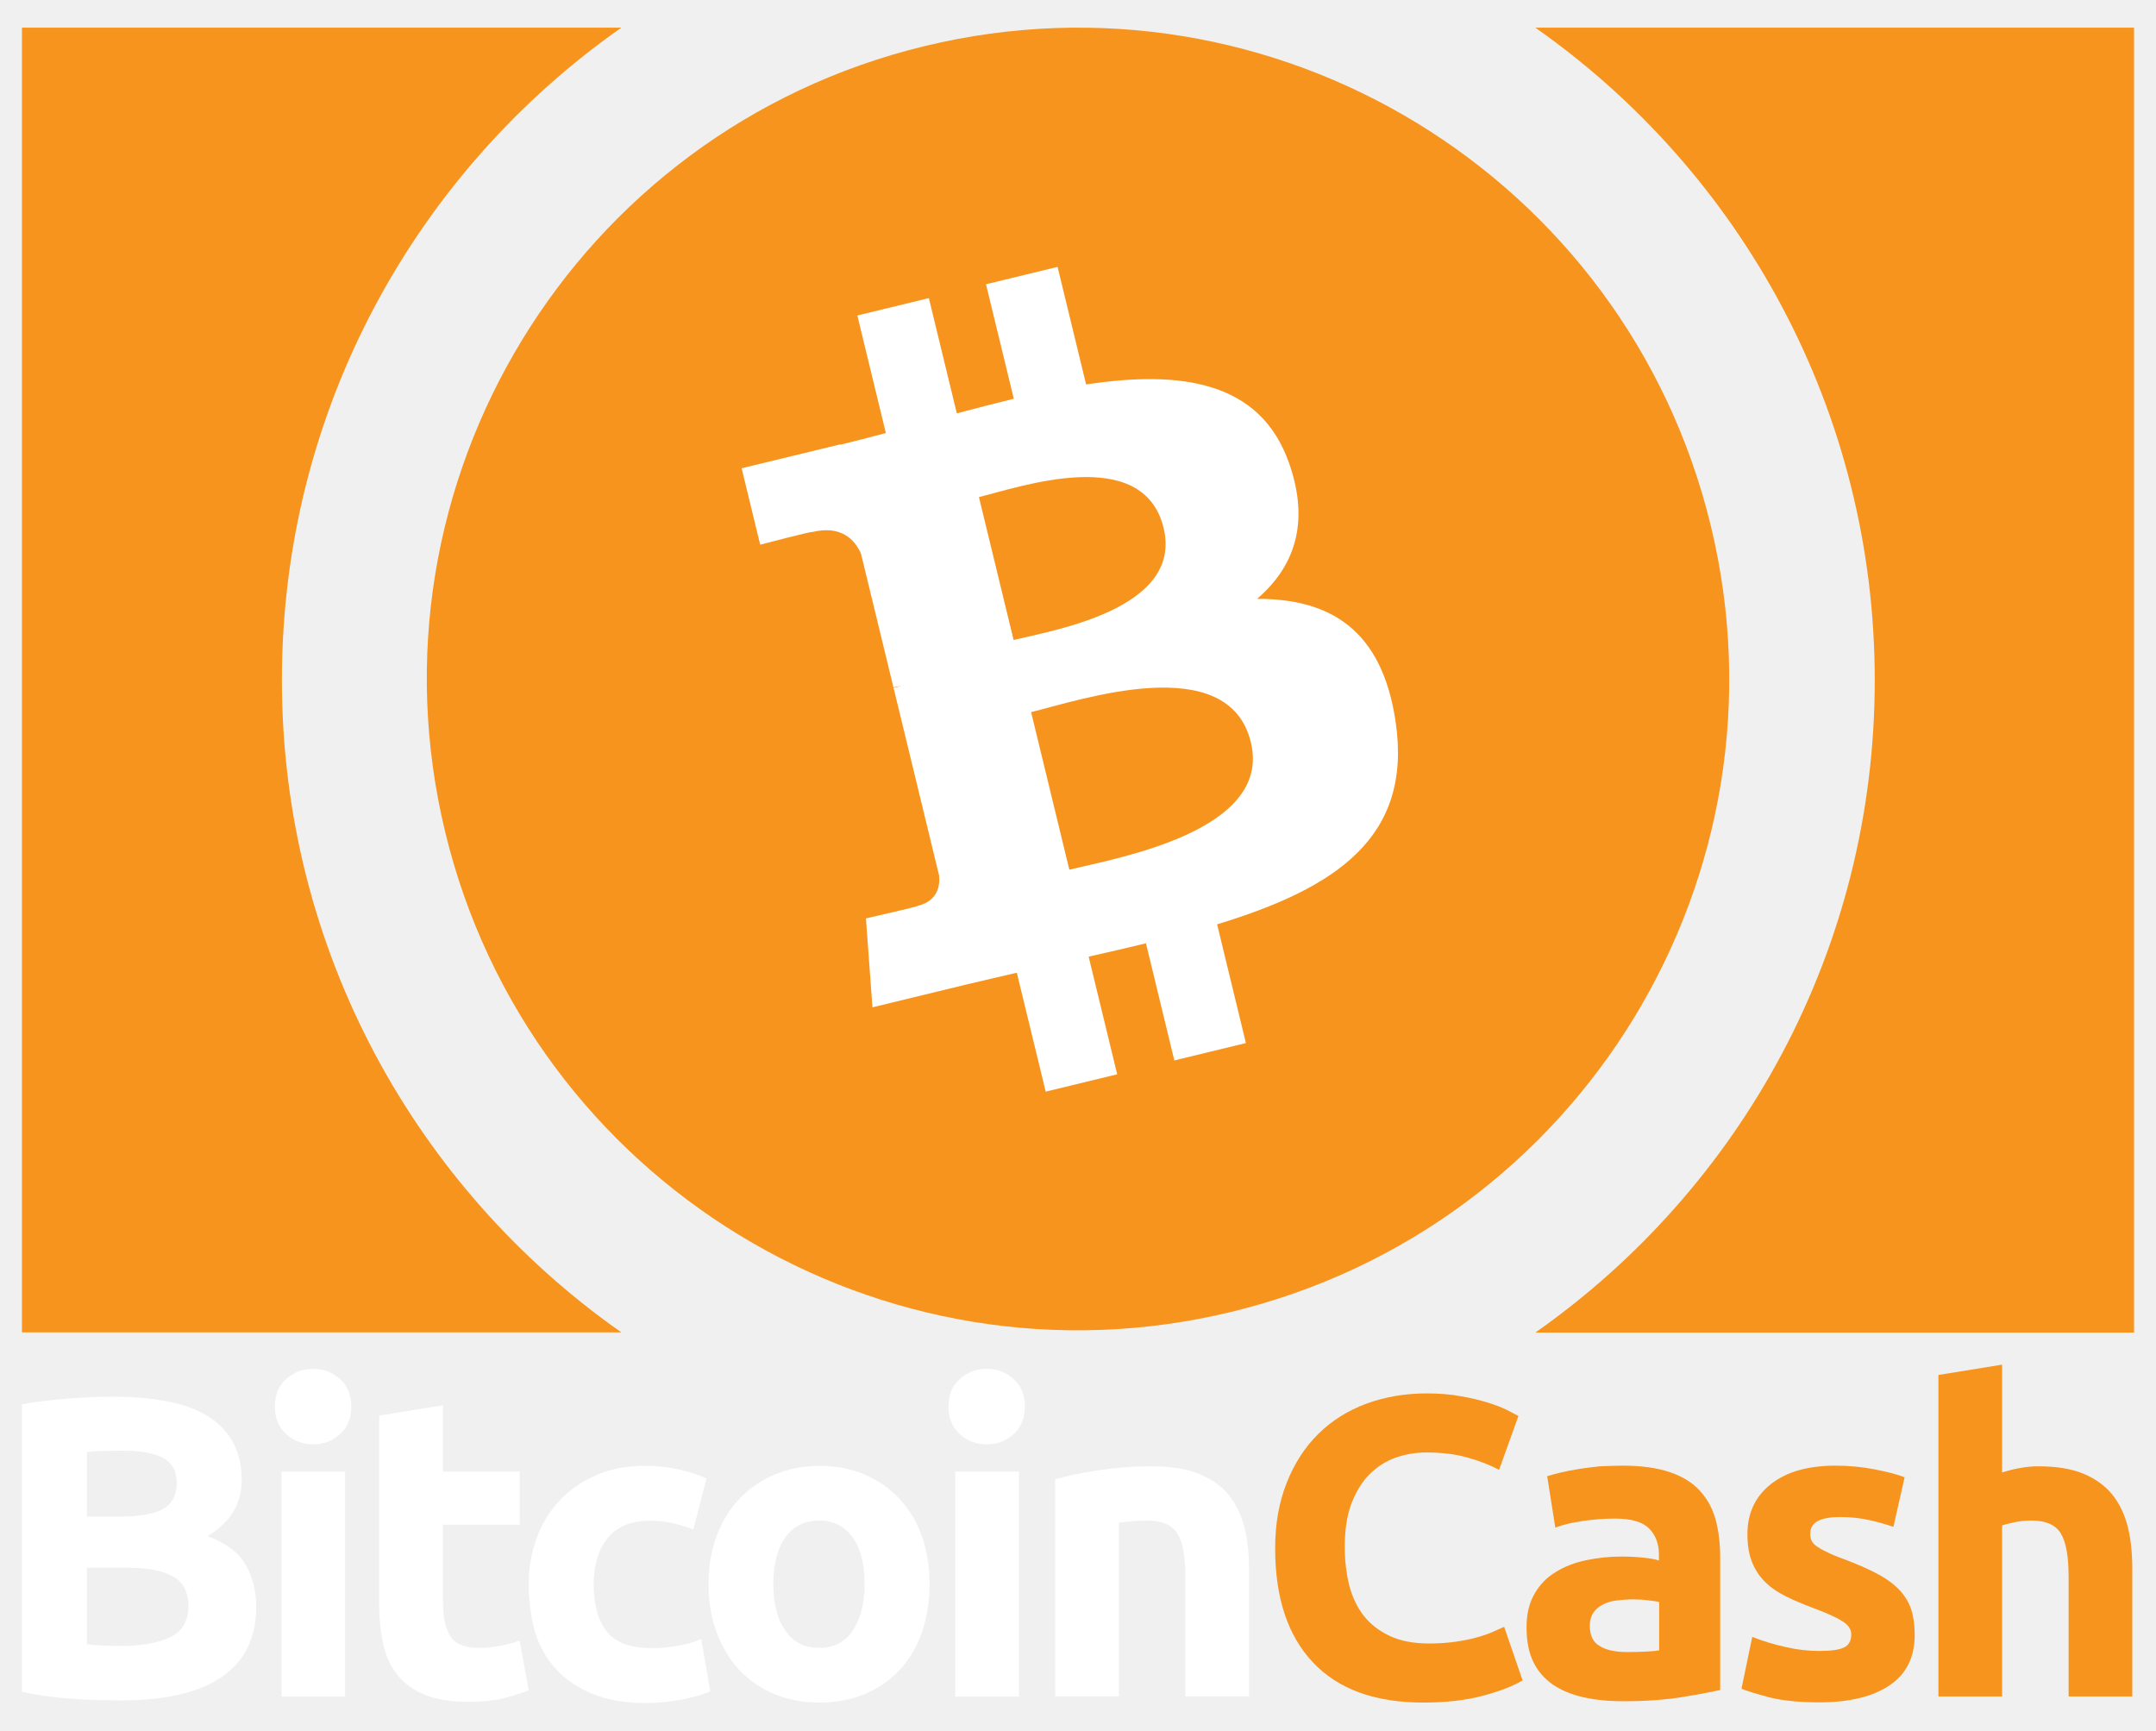
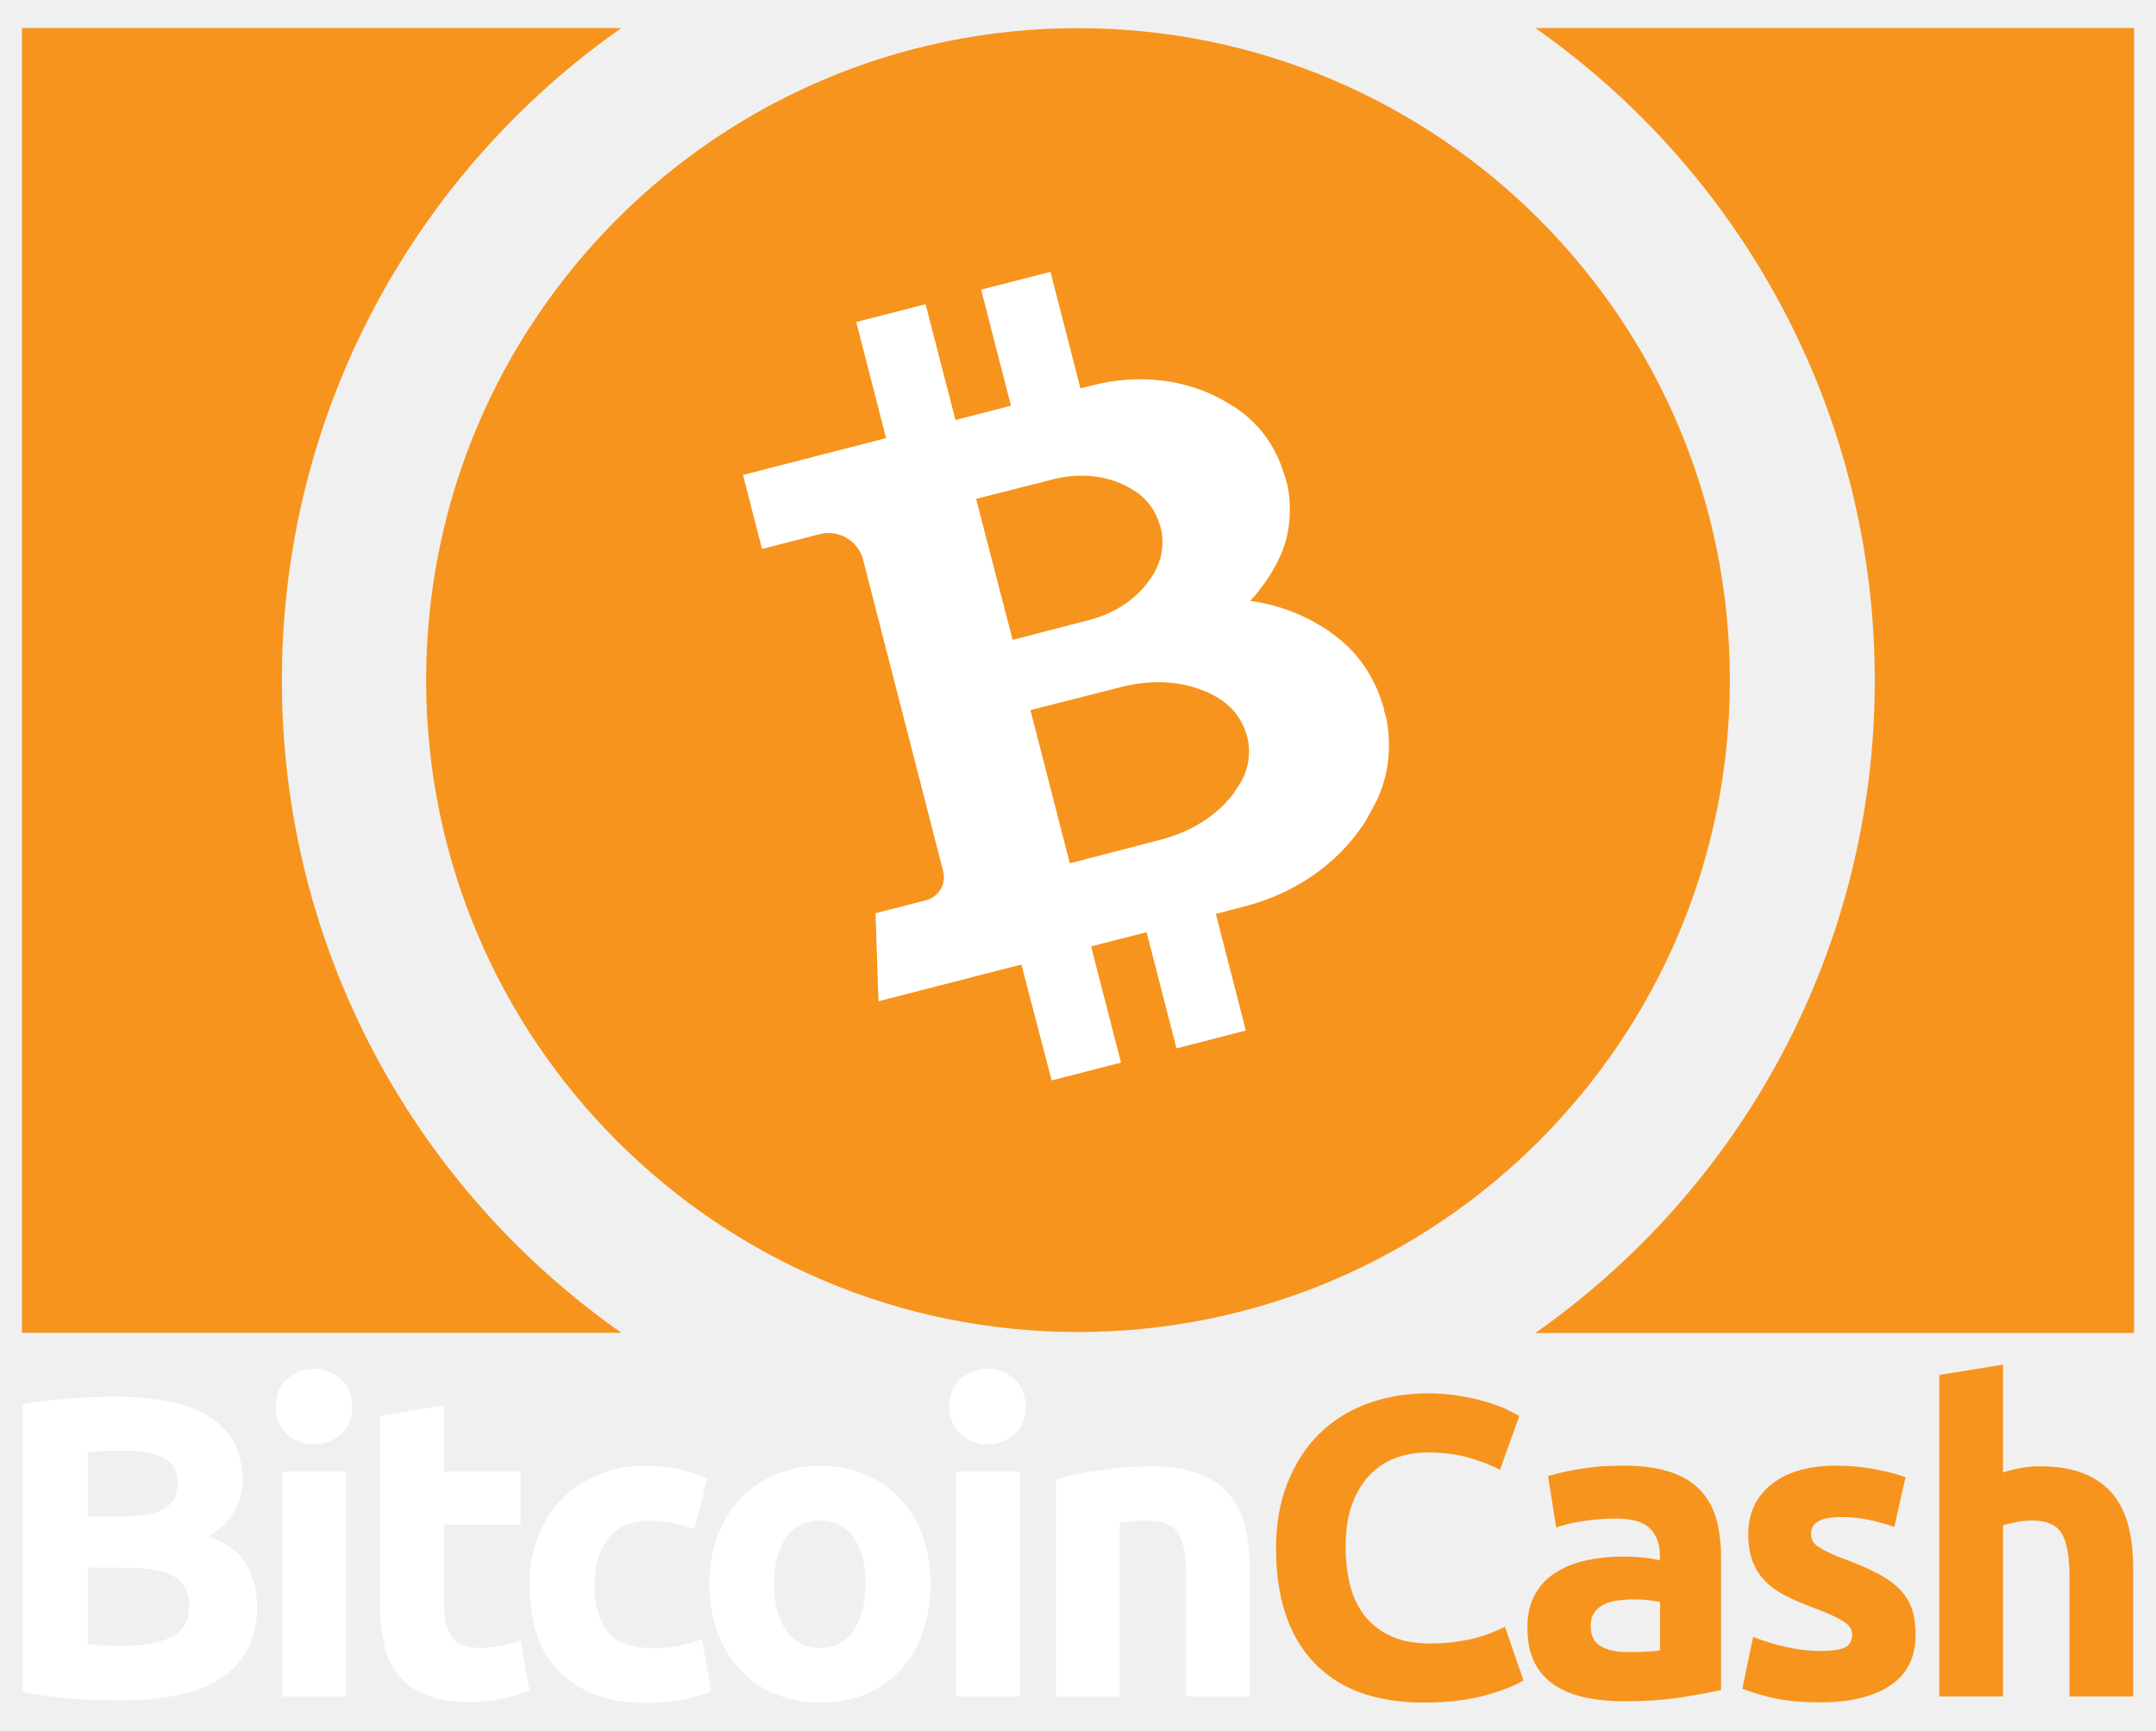
- <svg xmlns="http://www.w3.org/2000/svg" version="1.1" id="Layer_1" x="0px" y="0px" width="982px" height="788px" viewBox="0 0 982 788" enable-background="new 0 0 982 788" xml:space="preserve">
+ <svg xmlns="http://www.w3.org/2000/svg" version="1.1" id="Layer_1" x="0px" y="0px" width="982px" height="788px" viewBox="0 0 982 788" style="enable-background:new 0 0 982 788;" xml:space="preserve">
+   <style type="text/css">
+ 	.st0{fill:#FFFFFF;}
+ 	.st1{fill:#F7941D;}
+ </style>
  <g>
-     <g id="g16" transform="scale(0.015625)">
-       <path id="coin" fill="#F7941D" d="M49868,15315.5c2472.3,10186.3-3781.6,20448.8-13969.2,22921.1    c-10183.7,2470.9-20446.5-3783.5-22917.4-13969.8C10507.5,14079.9,16761.1,3816.9,26945.8,1345.5    C37132.7-1127.1,47395.4,5128.6,49868,15315.5L49868,15315.5z" />
-       <path id="symbol" fill="#FFFFFF" d="M37581.8,13512.3c-837.2-2413.2-3171.2-2723.9-5921.4-2306.3l-831.9-3427.3l-2086.1,506.5    l810,3337c-548.4,133.2-1106.4,280.1-1660.7,426.3l-814.9-3359.2l-2085.1,506l830.8,3426.5c-449.4,118.8-891,234.9-1323.4,340.1    l-2.9-10.6l-2877.6,697.3l541.3,2228c0,0,1533.4-403.3,1514.7-368.7c845.1-204.8,1239.2,219,1421.9,622.9l947.8,3904.4    c58.4-13.8,135-29.9,224-39c-69.5,17-144,34.6-220.3,53.8l1326.9,5469.9c27.5,274.9-26,736.9-616.1,881.2    c32.4,17.2-1516.6,367.6-1516.6,367.6l190.2,2592l2714.9-659c505.4-122,1004.5-234.1,1493.3-349.4l842.1,3466.1l2084-505.4    l-832.4-3429.7c575.1-127,1129.9-256.9,1670.4-388.6l827.6,3414.1l2086.1-506.5l-839.1-3460.4    c3458.5-1052.4,5698.8-2531.8,5204.3-5899.4c-397.5-2711.8-1932.3-3592.4-4039.3-3587.3    C37704.7,16546.1,38197.5,15277.4,37581.8,13512.3L37581.8,13512.3z M36462,21632.5c629.8,2590.1-3877.2,3372-5290.7,3716.5    l-1114.1-4592.8C31471.5,20413.2,35806.4,18930.6,36462,21632.5z M33919.1,15388.3c571.3,2356.9-3194.6,2979.7-4372.2,3265.6    l-1010.8-4165.4C29713.8,14202.5,33322.3,12930.2,33919.1,15388.3z" />
+     <g>
+       <g>
+         <path class="st0" d="M55.4,774.4c-7.4,0-14.8-0.2-22.1-0.7s-15-1.5-22.9-3.2V639.6c6.2-1.2,13.1-2,20.5-2.6s14.3-0.9,20.7-0.9     c8.6,0,16.5,0.6,23.7,1.9c7.2,1.2,13.4,3.3,18.6,6.3s9.3,6.9,12.2,11.8c2.9,4.9,4.4,10.9,4.4,18c0,10.8-5.2,19.3-15.6,25.5     c8.6,3.2,14.4,7.7,17.5,13.2c3.1,5.6,4.7,11.9,4.7,18.9c0,14.2-5.2,24.8-15.5,31.9C91.1,770.9,75.8,774.4,55.4,774.4z M40,690.7     h14.8c9.4,0,16-1.2,20.1-3.6c4-2.4,6-6.3,6-11.6c0-5.5-2.1-9.3-6.2-11.5c-4.2-2.2-10.3-3.3-18.3-3.3c-2.6,0-5.4,0-8.4,0.1     c-3,0.1-5.6,0.2-8,0.5C40,661.3,40,690.7,40,690.7z M40,713.9v34.9c2.2,0.3,4.6,0.5,7.2,0.6c2.6,0.1,5.5,0.2,8.6,0.2     c9.1,0,16.4-1.3,22-3.9c5.6-2.6,8.4-7.4,8.4-14.4c0-6.2-2.3-10.7-7-13.3c-4.7-2.7-11.4-4-20.1-4L40,713.9L40,713.9z" />
+         <path class="st0" d="M160.4,640.6c0,5.3-1.7,9.5-5.2,12.6c-3.4,3.1-7.5,4.6-12.2,4.6s-8.7-1.5-12.2-4.6     c-3.4-3.1-5.2-7.2-5.2-12.6c0-5.3,1.7-9.5,5.2-12.6c3.4-3,7.5-4.6,12.2-4.6s8.7,1.5,12.2,4.6S160.4,635.3,160.4,640.6z      M157.6,772.7h-29V670.2h29V772.7z" />
+         <path class="st0" d="M173.2,644.7l29-4.7v30.2h34.9v24.2h-34.9v36c0,6.1,1.1,11,3.2,14.6c2.1,3.6,6.5,5.5,13,5.5     c3.1,0,6.3-0.3,9.6-0.9c3.3-0.6,6.3-1.4,9.1-2.4l4.1,22.6c-3.5,1.4-7.4,2.7-11.7,3.7s-9.5,1.6-15.8,1.6c-7.9,0-14.5-1.1-19.7-3.2     c-5.2-2.1-9.4-5.1-12.5-9c-3.1-3.8-5.3-8.5-6.5-13.9c-1.2-5.5-1.9-11.5-1.9-18.1L173.2,644.7L173.2,644.7z" />
+         <path class="st0" d="M241.2,721.5c0-7.4,1.2-14.4,3.6-20.9c2.4-6.6,5.9-12.3,10.4-17.1c4.5-4.9,10.1-8.7,16.6-11.6     c6.5-2.9,13.9-4.3,22.2-4.3c5.5,0,10.5,0.5,15,1.5s9,2.4,13.2,4.2l-6,23.2c-2.7-1-5.7-1.9-9-2.7c-3.2-0.8-6.9-1.2-10.9-1.2     c-8.6,0-15,2.7-19.2,8s-6.3,12.3-6.3,21c0,9.2,2,16.4,5.9,21.4c4,5.1,10.9,7.6,20.7,7.6c3.5,0,7.3-0.3,11.3-1     c4-0.6,7.7-1.7,11.1-3.1l4.1,23.8c-3.4,1.4-7.6,2.7-12.7,3.7s-10.7,1.6-16.8,1.6c-9.4,0-17.4-1.4-24.2-4.2     c-6.8-2.8-12.3-6.6-16.7-11.4c-4.4-4.8-7.5-10.5-9.5-17C242.2,736.2,241.2,729.1,241.2,721.5z" />
+         <path class="st0" d="M423.8,721.3c0,8.1-1.2,15.4-3.5,22.1c-2.3,6.7-5.7,12.4-10.1,17.1c-4.4,4.7-9.7,8.4-15.9,11     c-6.2,2.6-13.1,3.9-20.7,3.9c-7.5,0-14.4-1.3-20.6-3.9c-6.2-2.6-11.5-6.3-15.9-11s-7.9-10.5-10.3-17.1     c-2.5-6.7-3.7-14.1-3.7-22.1c0-8.1,1.3-15.4,3.8-22s6-12.3,10.5-16.9c4.5-4.7,9.8-8.3,16-10.9c6.2-2.6,12.9-3.9,20.2-3.9     c7.4,0,14.2,1.3,20.4,3.9c6.2,2.6,11.5,6.2,15.9,10.9s7.9,10.3,10.3,16.9C422.5,705.9,423.8,713.2,423.8,721.3z M394.2,721.3     c0-9-1.8-16-5.4-21.1s-8.7-7.7-15.3-7.7c-6.6,0-11.8,2.6-15.4,7.7c-3.6,5.1-5.5,12.2-5.5,21.1c0,9,1.8,16.1,5.5,21.3     c3.6,5.3,8.8,7.9,15.4,7.9s11.7-2.6,15.3-7.9C392.4,737.3,394.2,730.2,394.2,721.3z" />
+         <path class="st0" d="M467.2,640.6c0,5.3-1.7,9.5-5.2,12.6c-3.4,3.1-7.5,4.6-12.2,4.6s-8.7-1.5-12.2-4.6     c-3.4-3.1-5.2-7.2-5.2-12.6c0-5.3,1.7-9.5,5.2-12.6c3.4-3,7.5-4.6,12.2-4.6s8.7,1.5,12.2,4.6     C465.5,631.1,467.2,635.3,467.2,640.6z M464.5,772.7h-29V670.2h29V772.7z" />
+         <path class="st0" d="M481,673.7c4.9-1.4,11.3-2.8,19.1-4c7.8-1.2,16-1.9,24.5-1.9c8.7,0,15.9,1.1,21.7,3.4     c5.8,2.3,10.4,5.5,13.7,9.6c3.4,4.2,5.8,9.1,7.2,14.8s2.1,12.1,2.1,19.1v57.9h-29v-54.4c0-9.4-1.2-16-3.7-19.9s-7.1-5.8-13.8-5.8     c-2.1,0-4.3,0.1-6.6,0.3s-4.4,0.4-6.2,0.7v79.1h-29L481,673.7L481,673.7z" />
+         <path class="st1" d="M648.6,775.4c-22,0-38.7-6.1-50.2-18.3s-17.2-29.5-17.2-52c0-11.2,1.8-21.1,5.3-29.9     c3.5-8.8,8.3-16.2,14.4-22.2c6.1-6,13.4-10.6,21.8-13.7c8.4-3.1,17.6-4.7,27.5-4.7c5.7,0,10.9,0.4,15.6,1.3     c4.7,0.8,8.8,1.8,12.3,2.9c3.5,1.1,6.4,2.2,8.8,3.4c2.3,1.2,4,2.1,5.1,2.7l-8.8,24.5c-4.2-2.2-9-4.1-14.5-5.6     c-5.5-1.6-11.8-2.3-18.8-2.3c-4.7,0-9.3,0.8-13.7,2.3c-4.5,1.6-8.4,4.1-11.9,7.5c-3.4,3.4-6.2,7.9-8.3,13.3     c-2.1,5.5-3.1,12.1-3.1,19.9c0,6.2,0.7,12,2,17.4c1.4,5.4,3.6,10,6.6,13.9c3.1,3.9,7,7,12,9.3c4.9,2.3,10.9,3.4,17.9,3.4     c4.4,0,8.4-0.3,11.9-0.8s6.6-1.1,9.4-1.9c2.7-0.7,5.1-1.5,7.2-2.4c2.1-0.9,4-1.8,5.6-2.5l8.4,24.4c-4.3,2.6-10.3,4.9-18.1,7     C667.9,774.4,658.8,775.4,648.6,775.4z" />
+         <path class="st1" d="M739.4,667.5c8.6,0,15.7,1,21.4,2.9s10.3,4.7,13.7,8.4c3.4,3.6,5.9,8.1,7.3,13.2c1.4,5.2,2.1,11,2.1,17.3     v60.4c-4.2,0.9-9.9,2-17.3,3.2c-7.4,1.2-16.4,1.9-26.9,1.9c-6.6,0-12.6-0.6-18-1.8s-10-3.1-13.9-5.7c-3.9-2.7-6.9-6.1-9-10.4     c-2.1-4.3-3.1-9.5-3.1-15.8c0-6,1.2-11,3.6-15.2c2.4-4.2,5.6-7.5,9.6-9.9c4-2.5,8.6-4.3,13.8-5.4c5.2-1.1,10.6-1.7,16.2-1.7     c3.8,0,7.1,0.2,10,0.5s5.3,0.7,7.1,1.3V708c0-4.9-1.5-8.9-4.5-11.9s-8.2-4.5-15.6-4.5c-4.9,0-9.8,0.4-14.6,1.1     c-4.8,0.7-9,1.7-12.5,3l-3.7-23.4c1.7-0.5,3.8-1.1,6.3-1.7c2.5-0.6,5.3-1.1,8.3-1.6s6.1-0.8,9.4-1.2     C732.6,667.7,736,667.5,739.4,667.5z M741.7,752.4c2.9,0,5.6-0.1,8.2-0.2c2.6-0.1,4.7-0.3,6.2-0.6v-22c-1.2-0.3-2.9-0.5-5.3-0.8     c-2.3-0.3-4.5-0.4-6.4-0.4c-2.7,0-5.3,0.2-7.7,0.5s-4.5,0.9-6.3,1.9c-1.8,0.9-3.2,2.1-4.3,3.7c-1,1.6-1.6,3.5-1.6,5.8     c0,4.5,1.5,7.7,4.6,9.4C732.2,751.6,736.4,752.4,741.7,752.4z" />
+         <path class="st1" d="M829,751.9c5.3,0,9.1-0.5,11.3-1.6c2.2-1,3.3-3.1,3.3-6c0-2.3-1.4-4.4-4.3-6.1c-2.9-1.8-7.2-3.7-13.1-5.9     c-4.5-1.7-8.7-3.4-12.4-5.3c-3.7-1.8-6.9-4-9.4-6.5c-2.6-2.5-4.6-5.6-6-9.1s-2.1-7.7-2.1-12.7c0-9.6,3.6-17.2,10.7-22.8     c7.1-5.6,16.9-8.4,29.4-8.4c6.2,0,12.2,0.6,17.9,1.7c5.7,1.1,10.3,2.3,13.6,3.6l-5.1,22.6c-3.4-1.2-7-2.2-11-3.1     c-4-0.9-8.4-1.4-13.3-1.4c-9.1,0-13.6,2.5-13.6,7.6c0,1.2,0.2,2.2,0.6,3.1c0.4,0.9,1.2,1.8,2.3,2.6c1.2,0.8,2.8,1.8,4.8,2.7     c2,1,4.6,2.1,7.7,3.2c6.4,2.4,11.6,4.7,15.8,7s7.4,4.8,9.8,7.4c2.4,2.7,4.1,5.6,5.1,8.8s1.5,7,1.5,11.3     c0,10.1-3.8,17.8-11.4,22.9c-7.6,5.2-18.3,7.8-32.2,7.8c-9.1,0-16.7-0.8-22.7-2.3c-6-1.6-10.2-2.9-12.6-3.9l4.9-23.6     c4.9,1.9,10,3.5,15.2,4.6C818.8,751.3,823.9,751.9,829,751.9z" />
+         <path class="st1" d="M883.3,772.7V626.2l29-4.7v49.1c1.9-0.6,4.4-1.3,7.5-1.9c3.1-0.6,6-0.9,8.9-0.9c8.3,0,15.2,1.1,20.7,3.4     c5.5,2.3,9.9,5.5,13.2,9.6c3.3,4.2,5.6,9.1,7,14.8s2,12.1,2,19.1v57.9h-29v-54.4c0-9.4-1.2-16-3.6-19.9     c-2.4-3.9-6.9-5.8-13.3-5.8c-2.6,0-5,0.2-7.3,0.7s-4.3,0.9-6.1,1.5v77.9h-29L883.3,772.7L883.3,772.7z" />
+       </g>
    </g>
-     <path fill-rule="evenodd" clip-rule="evenodd" fill="#F7941D" d="M699.3,606.9c93.5-65.6,154.6-174.2,154.6-297.1   S792.8,78.2,699.3,12.6H972v594.3H699.3z" />
-     <path fill-rule="evenodd" clip-rule="evenodd" fill="#F7941D" d="M128.4,309.7c0,122.9,61.1,231.5,154.6,297.1H10V12.6h273   C189.5,78.2,128.4,186.8,128.4,309.7z" />
    <g>
-       <path fill="#FFFFFF" d="M55,774.4c-7.4,0-14.8-0.2-22.1-0.7c-7.3-0.5-15-1.5-22.9-3.2V639.6c6.2-1.2,13.1-2,20.5-2.6    c7.4-0.6,14.3-0.9,20.7-0.9c8.6,0,16.5,0.6,23.7,1.9c7.2,1.2,13.4,3.3,18.6,6.3c5.2,3,9.3,6.9,12.2,11.8c2.9,4.9,4.4,10.9,4.4,18    c0,10.8-5.2,19.3-15.6,25.5c8.6,3.2,14.4,7.7,17.5,13.2c3.1,5.6,4.7,11.9,4.7,18.9c0,14.2-5.2,24.8-15.5,31.9    C90.7,770.9,75.4,774.4,55,774.4z M39.6,690.7h14.8c9.4,0,16-1.2,20.1-3.6c4-2.4,6-6.3,6-11.6c0-5.5-2.1-9.3-6.2-11.5    c-4.2-2.2-10.3-3.3-18.3-3.3c-2.6,0-5.4,0-8.4,0.1c-3,0.1-5.6,0.2-8,0.5V690.7z M39.6,713.9v34.9c2.2,0.3,4.6,0.5,7.2,0.6    c2.6,0.1,5.5,0.2,8.6,0.2c9.1,0,16.4-1.3,22-3.9c5.6-2.6,8.4-7.4,8.4-14.4c0-6.2-2.3-10.7-7-13.3c-4.7-2.7-11.4-4-20.1-4H39.6z" />
-       <path fill="#FFFFFF" d="M160,640.6c0,5.3-1.7,9.5-5.2,12.6c-3.4,3.1-7.5,4.6-12.2,4.6c-4.7,0-8.7-1.5-12.2-4.6    c-3.4-3.1-5.2-7.2-5.2-12.6c0-5.3,1.7-9.5,5.2-12.6c3.4-3,7.5-4.6,12.2-4.6c4.7,0,8.7,1.5,12.2,4.6    C158.3,631.1,160,635.3,160,640.6z M157.2,772.7h-29V670.2h29V772.7z" />
-       <path fill="#FFFFFF" d="M172.8,644.7l29-4.7v30.2h34.9v24.2h-34.9v36c0,6.1,1.1,11,3.2,14.6c2.1,3.6,6.5,5.5,13,5.5    c3.1,0,6.3-0.3,9.6-0.9c3.3-0.6,6.3-1.4,9.1-2.4l4.1,22.6c-3.5,1.4-7.4,2.7-11.7,3.7c-4.3,1-9.5,1.6-15.8,1.6    c-7.9,0-14.5-1.1-19.7-3.2c-5.2-2.1-9.4-5.1-12.5-9c-3.1-3.8-5.3-8.5-6.5-13.9c-1.2-5.5-1.9-11.5-1.9-18.1V644.7z" />
-       <path fill="#FFFFFF" d="M240.8,721.5c0-7.4,1.2-14.4,3.6-20.9c2.4-6.6,5.9-12.3,10.4-17.1c4.5-4.9,10.1-8.7,16.6-11.6    c6.5-2.9,13.9-4.3,22.2-4.3c5.5,0,10.5,0.5,15,1.5c4.5,1,9,2.4,13.2,4.2l-6,23.2c-2.7-1-5.7-1.9-9-2.7c-3.2-0.8-6.9-1.2-10.9-1.2    c-8.6,0-15,2.7-19.2,8c-4.2,5.3-6.3,12.3-6.3,21c0,9.2,2,16.4,5.9,21.4c4,5.1,10.9,7.6,20.7,7.6c3.5,0,7.3-0.3,11.3-1    c4-0.6,7.7-1.7,11.1-3.1l4.1,23.8c-3.4,1.4-7.6,2.7-12.7,3.7c-5.1,1-10.7,1.6-16.8,1.6c-9.4,0-17.4-1.4-24.2-4.2    c-6.8-2.8-12.3-6.6-16.7-11.4c-4.4-4.8-7.5-10.5-9.5-17C241.8,736.2,240.8,729.1,240.8,721.5z" />
-       <path fill="#FFFFFF" d="M423.4,721.3c0,8.1-1.2,15.4-3.5,22.1c-2.3,6.7-5.7,12.4-10.1,17.1c-4.4,4.7-9.7,8.4-15.9,11    c-6.2,2.6-13.1,3.9-20.7,3.9c-7.5,0-14.4-1.3-20.6-3.9c-6.2-2.6-11.5-6.3-15.9-11c-4.4-4.7-7.9-10.5-10.3-17.1    c-2.5-6.7-3.7-14.1-3.7-22.1c0-8.1,1.3-15.4,3.8-22c2.5-6.6,6-12.3,10.5-16.9c4.5-4.7,9.8-8.3,16-10.9c6.2-2.6,12.9-3.9,20.2-3.9    c7.4,0,14.2,1.3,20.4,3.9c6.2,2.6,11.5,6.2,15.9,10.9c4.4,4.7,7.9,10.3,10.3,16.9C422.1,705.9,423.4,713.2,423.4,721.3z     M393.8,721.3c0-9-1.8-16-5.4-21.1c-3.6-5.1-8.7-7.7-15.3-7.7c-6.6,0-11.8,2.6-15.4,7.7c-3.6,5.1-5.5,12.2-5.5,21.1    c0,9,1.8,16.1,5.5,21.3c3.6,5.3,8.8,7.9,15.4,7.9c6.6,0,11.7-2.6,15.3-7.9C392,737.3,393.8,730.2,393.8,721.3z" />
-       <path fill="#FFFFFF" d="M466.8,640.6c0,5.3-1.7,9.5-5.2,12.6c-3.4,3.1-7.5,4.6-12.2,4.6c-4.7,0-8.7-1.5-12.2-4.6    c-3.4-3.1-5.2-7.2-5.2-12.6c0-5.3,1.7-9.5,5.2-12.6c3.4-3,7.5-4.6,12.2-4.6c4.7,0,8.7,1.5,12.2,4.6    C465.1,631.1,466.8,635.3,466.8,640.6z M464.1,772.7h-29V670.2h29V772.7z" />
-       <path fill="#FFFFFF" d="M480.6,673.7c4.9-1.4,11.3-2.8,19.1-4c7.8-1.2,16-1.9,24.5-1.9c8.7,0,15.9,1.1,21.7,3.4    c5.8,2.3,10.4,5.5,13.7,9.6c3.4,4.2,5.8,9.1,7.2,14.8c1.4,5.7,2.1,12.1,2.1,19.1v57.9h-29v-54.4c0-9.4-1.2-16-3.7-19.9    c-2.5-3.9-7.1-5.8-13.8-5.8c-2.1,0-4.3,0.1-6.6,0.3c-2.3,0.2-4.4,0.4-6.2,0.7v79.1h-29V673.7z" />
-       <path fill="#F7941D" d="M648.2,775.4c-22,0-38.7-6.1-50.2-18.3c-11.5-12.2-17.2-29.5-17.2-52c0-11.2,1.8-21.1,5.3-29.9    c3.5-8.8,8.3-16.2,14.4-22.2c6.1-6,13.4-10.6,21.8-13.7c8.4-3.1,17.6-4.7,27.5-4.7c5.7,0,10.9,0.4,15.6,1.3    c4.7,0.8,8.8,1.8,12.3,2.9c3.5,1.1,6.4,2.2,8.8,3.4c2.3,1.2,4,2.1,5.1,2.7l-8.8,24.5c-4.2-2.2-9-4.1-14.5-5.6    c-5.5-1.6-11.8-2.3-18.8-2.3c-4.7,0-9.3,0.8-13.7,2.3c-4.5,1.6-8.4,4.1-11.9,7.5c-3.4,3.4-6.2,7.9-8.3,13.3    c-2.1,5.5-3.1,12.1-3.1,19.9c0,6.2,0.7,12,2,17.4c1.4,5.4,3.6,10,6.6,13.9c3.1,3.9,7,7,12,9.3c4.9,2.3,10.9,3.4,17.9,3.4    c4.4,0,8.4-0.3,11.9-0.8c3.5-0.5,6.6-1.1,9.4-1.9c2.7-0.7,5.1-1.5,7.2-2.4c2.1-0.9,4-1.8,5.6-2.5l8.4,24.4    c-4.3,2.6-10.3,4.9-18.1,7C667.5,774.4,658.4,775.4,648.2,775.4z" />
-       <path fill="#F7941D" d="M739,667.5c8.6,0,15.7,1,21.4,2.9c5.7,1.9,10.3,4.7,13.7,8.4c3.4,3.6,5.9,8.1,7.3,13.2    c1.4,5.2,2.1,11,2.1,17.3v60.4c-4.2,0.9-9.9,2-17.3,3.2c-7.4,1.2-16.4,1.9-26.9,1.9c-6.6,0-12.6-0.6-18-1.8    c-5.4-1.2-10-3.1-13.9-5.7c-3.9-2.7-6.9-6.1-9-10.4c-2.1-4.3-3.1-9.5-3.1-15.8c0-6,1.2-11,3.6-15.2c2.4-4.2,5.6-7.5,9.6-9.9    c4-2.5,8.6-4.3,13.8-5.4c5.2-1.1,10.6-1.7,16.2-1.7c3.8,0,7.1,0.2,10,0.5c2.9,0.3,5.3,0.7,7.1,1.3V708c0-4.9-1.5-8.9-4.5-11.9    c-3-3-8.2-4.5-15.6-4.5c-4.9,0-9.8,0.4-14.6,1.1c-4.8,0.7-9,1.7-12.5,3l-3.7-23.4c1.7-0.5,3.8-1.1,6.3-1.7    c2.5-0.6,5.3-1.1,8.3-1.6c3-0.5,6.1-0.8,9.4-1.2C732.2,667.7,735.6,667.5,739,667.5z M741.3,752.4c2.9,0,5.6-0.1,8.2-0.2    c2.6-0.1,4.7-0.3,6.2-0.6v-22c-1.2-0.3-2.9-0.5-5.3-0.8c-2.3-0.3-4.5-0.4-6.4-0.4c-2.7,0-5.3,0.2-7.7,0.5    c-2.4,0.3-4.5,0.9-6.3,1.9c-1.8,0.9-3.2,2.1-4.3,3.7c-1,1.6-1.6,3.5-1.6,5.8c0,4.5,1.5,7.7,4.6,9.4    C731.8,751.6,736,752.4,741.3,752.4z" />
-       <path fill="#F7941D" d="M828.6,751.9c5.3,0,9.1-0.5,11.3-1.6c2.2-1,3.3-3.1,3.3-6c0-2.3-1.4-4.4-4.3-6.1    c-2.9-1.8-7.2-3.7-13.1-5.9c-4.5-1.7-8.7-3.4-12.4-5.3c-3.7-1.8-6.9-4-9.4-6.5c-2.6-2.5-4.6-5.6-6-9.1c-1.4-3.5-2.1-7.7-2.1-12.7    c0-9.6,3.6-17.2,10.7-22.8c7.1-5.6,16.9-8.4,29.4-8.4c6.2,0,12.2,0.6,17.9,1.7c5.7,1.1,10.3,2.3,13.6,3.6l-5.1,22.6    c-3.4-1.2-7-2.2-11-3.1c-4-0.9-8.4-1.4-13.3-1.4c-9.1,0-13.6,2.5-13.6,7.6c0,1.2,0.2,2.2,0.6,3.1c0.4,0.9,1.2,1.8,2.3,2.6    c1.2,0.8,2.8,1.8,4.8,2.7c2,1,4.6,2.1,7.7,3.2c6.4,2.4,11.6,4.7,15.8,7c4.2,2.3,7.4,4.8,9.8,7.4c2.4,2.7,4.1,5.6,5.1,8.8    c1,3.2,1.5,7,1.5,11.3c0,10.1-3.8,17.8-11.4,22.9c-7.6,5.2-18.3,7.8-32.2,7.8c-9.1,0-16.7-0.8-22.7-2.3c-6-1.6-10.2-2.9-12.6-3.9    l4.9-23.6c4.9,1.9,10,3.5,15.2,4.6C818.4,751.3,823.5,751.9,828.6,751.9z" />
-       <path fill="#F7941D" d="M882.9,772.7V626.2l29-4.7v49.1c1.9-0.6,4.4-1.3,7.5-1.9c3.1-0.6,6-0.9,8.9-0.9c8.3,0,15.2,1.1,20.7,3.4    c5.5,2.3,9.9,5.5,13.2,9.6c3.3,4.2,5.6,9.1,7,14.8c1.4,5.7,2,12.1,2,19.1v57.9h-29v-54.4c0-9.4-1.2-16-3.6-19.9    c-2.4-3.9-6.9-5.8-13.3-5.8c-2.6,0-5,0.2-7.3,0.7c-2.3,0.5-4.3,0.9-6.1,1.5v77.9H882.9z" />
+       <g>
+         <path class="st1" d="M699.305,607.081c93.502-65.601,154.603-174.204,154.603-297.106S792.807,78.37,699.305,12.768H972.01     v594.313L699.305,607.081L699.305,607.081z" />
+         <path class="st1" d="M128.392,309.875c0,122.903,61.101,231.505,154.603,297.106H9.99V12.768h273.006     C189.493,78.37,128.392,186.972,128.392,309.875z" />
+       </g>
+       <g>
+         <circle class="st1" cx="491" cy="309.731" r="296.905" />
+         <path class="st0" d="M630.256,322.063l-0.165-0.307l-0.028-0.051c-0.1-0.309-0.175-0.632-0.289-0.966l-0.014-0.026l-0.014-0.026     l-0.014-0.026l-0.014-0.026l-0.014-0.026l-0.014-0.026l-0.028-0.051c-3.803-12.336-10.935-22.584-19.831-29.671l-0.014-0.026     c-0.279-0.213-0.572-0.451-0.852-0.663l-0.386-0.287l-0.279-0.212l-0.12-0.1l-0.266-0.187l-0.12-0.1l-0.266-0.187l-0.12-0.1     l-0.279-0.212l-0.146-0.087l-0.279-0.212l-0.146-0.087l-0.305-0.199l-0.146-0.087l-0.177-0.268l-0.159-0.112l-0.305-0.199     l-0.159-0.112l-0.305-0.199l-0.159-0.112l-0.305-0.199l-0.159-0.112l-0.319-0.224l-0.159-0.112l-0.344-0.211l-0.159-0.112     l-0.344-0.211l-0.159-0.112l-0.344-0.211l-0.159-0.112l-0.344-0.211l-0.185-0.098l-0.344-0.211l-0.185-0.098l-0.37-0.197     l-0.185-0.098l-0.384-0.222l-0.185-0.098l-0.384-0.222l-0.185-0.098l-0.384-0.222l-0.199-0.124l-0.384-0.222l-0.199-0.124     l-0.409-0.209l-0.199-0.124l-0.409-0.209l-0.277-0.148l-0.014-0.026c-0.199-0.124-0.409-0.209-0.608-0.333     c-8.489-4.371-17.66-7.253-27.11-8.566c2.656-2.848,5.073-5.898,7.263-9.122l0.348-0.517l0.026-0.014l0.161-0.252l0.211-0.344     l0.112-0.159l0.211-0.344l0.112-0.159l0.211-0.344l0.112-0.159l0.211-0.344l0.112-0.159l0.211-0.344l0.112-0.159l0.185-0.331     l0.112-0.159l0.185-0.331l0.087-0.146l0.185-0.331l0.087-0.146l0.185-0.331l0.087-0.146l0.159-0.317l0.087-0.146l0.159-0.317     l0.087-0.146l0.159-0.317l0.087-0.146l0.173-0.291l0.087-0.146l0.173-0.291l0.087-0.146l0.148-0.277l0.087-0.146l0.148-0.277     l0.061-0.132l0.148-0.277l0.061-0.132l0.148-0.277l0.061-0.132l0.148-0.277l0.061-0.132l0.122-0.264l0.061-0.132l0.122-0.264     l0.061-0.132l0.122-0.264l0.061-0.132l0.134-0.303l0.183-0.395c0.134-0.303,0.242-0.592,0.376-0.895l0.026-0.014     c3.917-9.333,5.051-20.401,2.737-31.626l-0.014-0.026l-0.028-0.051l-0.014-0.026l-0.014-0.026l-0.014-0.026l-0.014-0.026     l-0.014-0.026l-0.014-0.026c-0.061-0.297-0.122-0.594-0.208-0.878l-0.002-0.065l-0.014-0.026l-0.014-0.026l-0.014-0.026     l0.014,0.026l-0.124-0.23c-0.09-0.413-0.181-0.826-0.311-1.251c-0.09-0.413-0.22-0.838-0.336-1.238l-0.151-0.281l-0.028-0.051     c-0.087-0.283-0.173-0.567-0.26-0.85l-0.014-0.026l-0.014-0.026l-0.014-0.026l-0.014-0.026l-0.014-0.026l-0.014-0.026     l-0.014-0.026c-3.359-10.959-9.716-20.073-17.64-26.397l-0.014-0.026c-0.24-0.201-0.506-0.388-0.746-0.588l-0.332-0.25     l-0.266-0.187l-0.12-0.1l-0.226-0.175l-0.12-0.1l-0.226-0.175l-0.12-0.1l-0.252-0.161l-0.12-0.1l-0.266-0.187l-0.12-0.1     l-0.266-0.187l-0.12-0.1l-0.266-0.187l-0.146-0.087l-0.266-0.187l-0.146-0.087l-0.266-0.187l-0.146-0.087l-0.291-0.173     l-0.146-0.087l-0.291-0.173l-0.146-0.087l-0.291-0.173l-0.146-0.087l-0.291-0.173l-0.146-0.087l-0.305-0.199l-0.146-0.087     l-0.305-0.199l-0.146-0.087l-0.331-0.185l-0.146-0.087l-0.33-0.185l-0.159-0.112l-0.331-0.185l-0.159-0.112l-0.33-0.185     l-0.159-0.112l-0.344-0.211l-0.185-0.098l-0.344-0.211l-0.185-0.098l-0.37-0.197l-0.185-0.098l-0.37-0.197l-0.264-0.122     l-0.014-0.026l-0.555-0.295c-16.214-8.427-36.813-10.964-57.538-5.647l-5.391,1.384l-13.636-53.097l-31.598,8.101l13.591,52.89     l-25.278,6.481l-13.599-52.721l-31.598,8.101l13.591,52.89l-65.167,16.769l8.671,33.699l26.258-6.744     c8.692-2.238,17.584,3.005,19.796,11.711l0,0L429.59,396.79c1.5,5.79-2.012,11.706-7.803,13.206l-23.008,5.919l1.352,40.08     l65.09-16.727l13.77,52.794l31.584-8.127l-13.605-52.916l25.278-6.481l13.605,52.915l31.584-8.127l-13.65-53.122     c5.352-1.396,9.956-2.588,13.141-3.412c23.356-6.007,42.243-19.703,53.672-36.775l0.386-0.57l0.026-0.014l0.187-0.266     l0.248-0.397l0.124-0.199l0.248-0.397l0.124-0.199l0.222-0.384l0.124-0.199l0.222-0.384l0.098-0.185l0.222-0.384l0.098-0.185     l0.222-0.384l0.098-0.185l0.197-0.37l0.098-0.185l0.197-0.37l0.098-0.185l0.211-0.344l0.098-0.185l0.211-0.344l0.098-0.185     l0.185-0.331l0.098-0.185l0.185-0.33l0.098-0.185l0.185-0.33l0.073-0.171l0.185-0.33l0.073-0.171l0.159-0.317l0.087-0.146     l0.159-0.317l0.087-0.146l0.159-0.317l0.087-0.146l0.159-0.317l0.087-0.146l0.159-0.317l0.087-0.146l0.159-0.317l0.087-0.146     l0.134-0.303l0.087-0.146l0.134-0.303l0.061-0.132l0.146-0.342l0.195-0.435c0.146-0.342,0.305-0.659,0.425-0.988l0.012-0.039     c4.375-10.503,5.703-22.929,3.086-35.574l-0.014-0.026l-0.014-0.026l-0.014-0.026l-0.014-0.026l-0.014-0.026l-0.014-0.026     l-0.014-0.026l-0.014-0.026c-0.075-0.323-0.149-0.645-0.224-0.968l-0.002-0.065l-0.014-0.026l-0.014-0.026l-0.014-0.026     l-0.014-0.026l-0.014-0.026l-0.014-0.026l-0.014-0.026l-0.014-0.026l-0.014-0.026l-0.014-0.026l-0.014-0.026l-0.014-0.026     l-0.014-0.026l-0.055-0.102c-0.118-0.464-0.21-0.942-0.354-1.393C630.352,323.1,630.285,322.608,630.256,322.063z      M444.595,227.197c5.391-1.384,27.681-6.982,35.031-8.893c11.685-2.991,23.196-1.83,32.19,2.499l0.303,0.134l0,0l0.132,0.061     l0.185,0.098l0.092,0.049l0.185,0.098l0.092,0.049l0.185,0.098l0.092,0.049l0.185,0.098l0.092,0.049l0.185,0.098l0.092,0.049     l0.185,0.098l0.092,0.049l0.185,0.098l0.092,0.049l0.185,0.098l0.092,0.049l0.185,0.098l0.092,0.049l0.159,0.112l0.092,0.049     l0.159,0.112l0.092,0.049l0.159,0.112l0.092,0.049l0.146,0.087l0.092,0.049l0.146,0.087l0.092,0.049l0.146,0.087l0.092,0.049     l0.146,0.087l0.092,0.049l0.146,0.087l0.067,0.063l0.146,0.087l0.053,0.037l0.146,0.087l0.053,0.037l0.146,0.087l0.053,0.037     l0.146,0.087l0.053,0.037l0.12,0.1l0.053,0.037l0.146,0.087l0.199,0.124c0.146,0.087,0.279,0.213,0.425,0.299l0,0     c4.601,3.461,7.971,8.312,9.658,13.836l0,0l0.041,0.077c0.043,0.142,0.1,0.309,0.143,0.451l0.014,0.026l0.083,0.153     c0.059,0.232,0.13,0.425,0.189,0.657c0.059,0.232,0.104,0.439,0.126,0.724l0.083,0.153l0.014,0.026     c0.018,0.155,0.061,0.297,0.118,0.464l0.041,0.077l0,0c1.184,5.631,0.555,11.511-1.795,16.768l0,0l-0.207,0.474l-0.11,0.224     l-0.087,0.146l-0.024,0.079l-0.061,0.132l-0.024,0.079l-0.087,0.146l-0.024,0.079l-0.087,0.146l-0.024,0.079l-0.087,0.146     l-0.024,0.079l-0.087,0.146l-0.024,0.079l-0.087,0.146l-0.024,0.079l-0.087,0.146l-0.049,0.092l-0.087,0.146l-0.049,0.092     l-0.087,0.146l-0.049,0.092l-0.087,0.146l-0.049,0.092l-0.112,0.159l-0.049,0.092l-0.112,0.159l-0.049,0.092l-0.112,0.159     l-0.049,0.092l-0.112,0.159l-0.049,0.092l-0.112,0.159l-0.049,0.092l-0.112,0.159l-0.049,0.092l-0.112,0.159l-0.049,0.092     l-0.112,0.159l-0.049,0.092l-0.138,0.173l-0.049,0.092l-0.138,0.173l-0.049,0.092l-0.138,0.173l-0.049,0.092l-0.138,0.173     l-0.1,0.12l0,0l-0.187,0.266c-5.811,8.142-15.334,14.72-27.019,17.711c-7.364,1.886-29.595,7.716-34.986,9.1L444.595,227.197z      M568.107,335.92l0.083,0.153l0.014,0.026c0.031,0.181,0.075,0.323,0.106,0.504l0,0l0.014,0.026l0,0l0,0l0.014,0.026l0.014,0.026     l0.014,0.026l0,0c1.241,6.227,0.356,12.674-2.541,18.324l0,0l-0.283,0.515l-0.136,0.238l-0.098,0.185l-0.049,0.092l-0.087,0.146     l-0.049,0.092l-0.087,0.146l-0.049,0.092l-0.112,0.159l-0.049,0.092l-0.112,0.159l-0.049,0.092l-0.112,0.159l-0.049,0.092     l-0.112,0.159l-0.049,0.092l-0.112,0.159l-0.049,0.092l-0.112,0.159l-0.049,0.092l-0.112,0.159l-0.049,0.092l-0.112,0.159     l-0.049,0.092l-0.112,0.159l-0.049,0.092l-0.138,0.173l-0.049,0.092l-0.138,0.173l-0.049,0.092l-0.124,0.199l-0.049,0.092     l-0.124,0.199l-0.049,0.092l-0.124,0.199l-0.075,0.106l-0.124,0.199l-0.075,0.106l-0.15,0.212l-0.075,0.106l-0.15,0.212     l-0.075,0.106l-0.15,0.212l-0.075,0.106l-0.15,0.212l-0.075,0.106l-0.15,0.212l-0.126,0.134l0,0l-0.238,0.293     c-7.058,9.012-18.441,16.425-32.266,19.974c-8.718,2.251-35.063,9.141-41.473,10.777l-17.935-69.785     c6.396-1.662,32.814-8.294,41.532-10.545c13.826-3.549,27.398-2.542,37.892,1.938l0.342,0.146l0,0l0.171,0.073l0.25,0.096     l0.118,0.035l0.224,0.11l0.118,0.035l0.224,0.11l0.118,0.035l0.224,0.11l0.092,0.049l0.224,0.11l0.092,0.049l0.224,0.11     l0.092,0.049l0.224,0.11l0.092,0.049l0.185,0.098l0.092,0.049l0.185,0.098l0.092,0.049l0.185,0.098l0.092,0.049l0.185,0.098     l0.092,0.049l0.185,0.098l0.092,0.049l0.185,0.098l0.092,0.049l0.185,0.098l0.092,0.049l0.185,0.098l0.092,0.049l0.185,0.098     l0.092,0.049l0.159,0.112l0.092,0.049l0.159,0.112l0.092,0.049l0.159,0.112l0.092,0.049l0.159,0.112l0.092,0.049l0.159,0.112     l0.092,0.049l0.146,0.087l0.092,0.049l0.159,0.112l0.212,0.15c0.159,0.112,0.344,0.211,0.504,0.323l0,0     c5.254,3.572,9.155,8.796,11.053,14.834l0,0l0.055,0.102c0.057,0.167,0.1,0.309,0.157,0.476l0.014,0.026l0.083,0.153     c0.059,0.232,0.118,0.464,0.191,0.722C568.127,335.283,568.148,335.568,568.107,335.92L568.107,335.92z" />
+       </g>
    </g>
  </g>
</svg>
